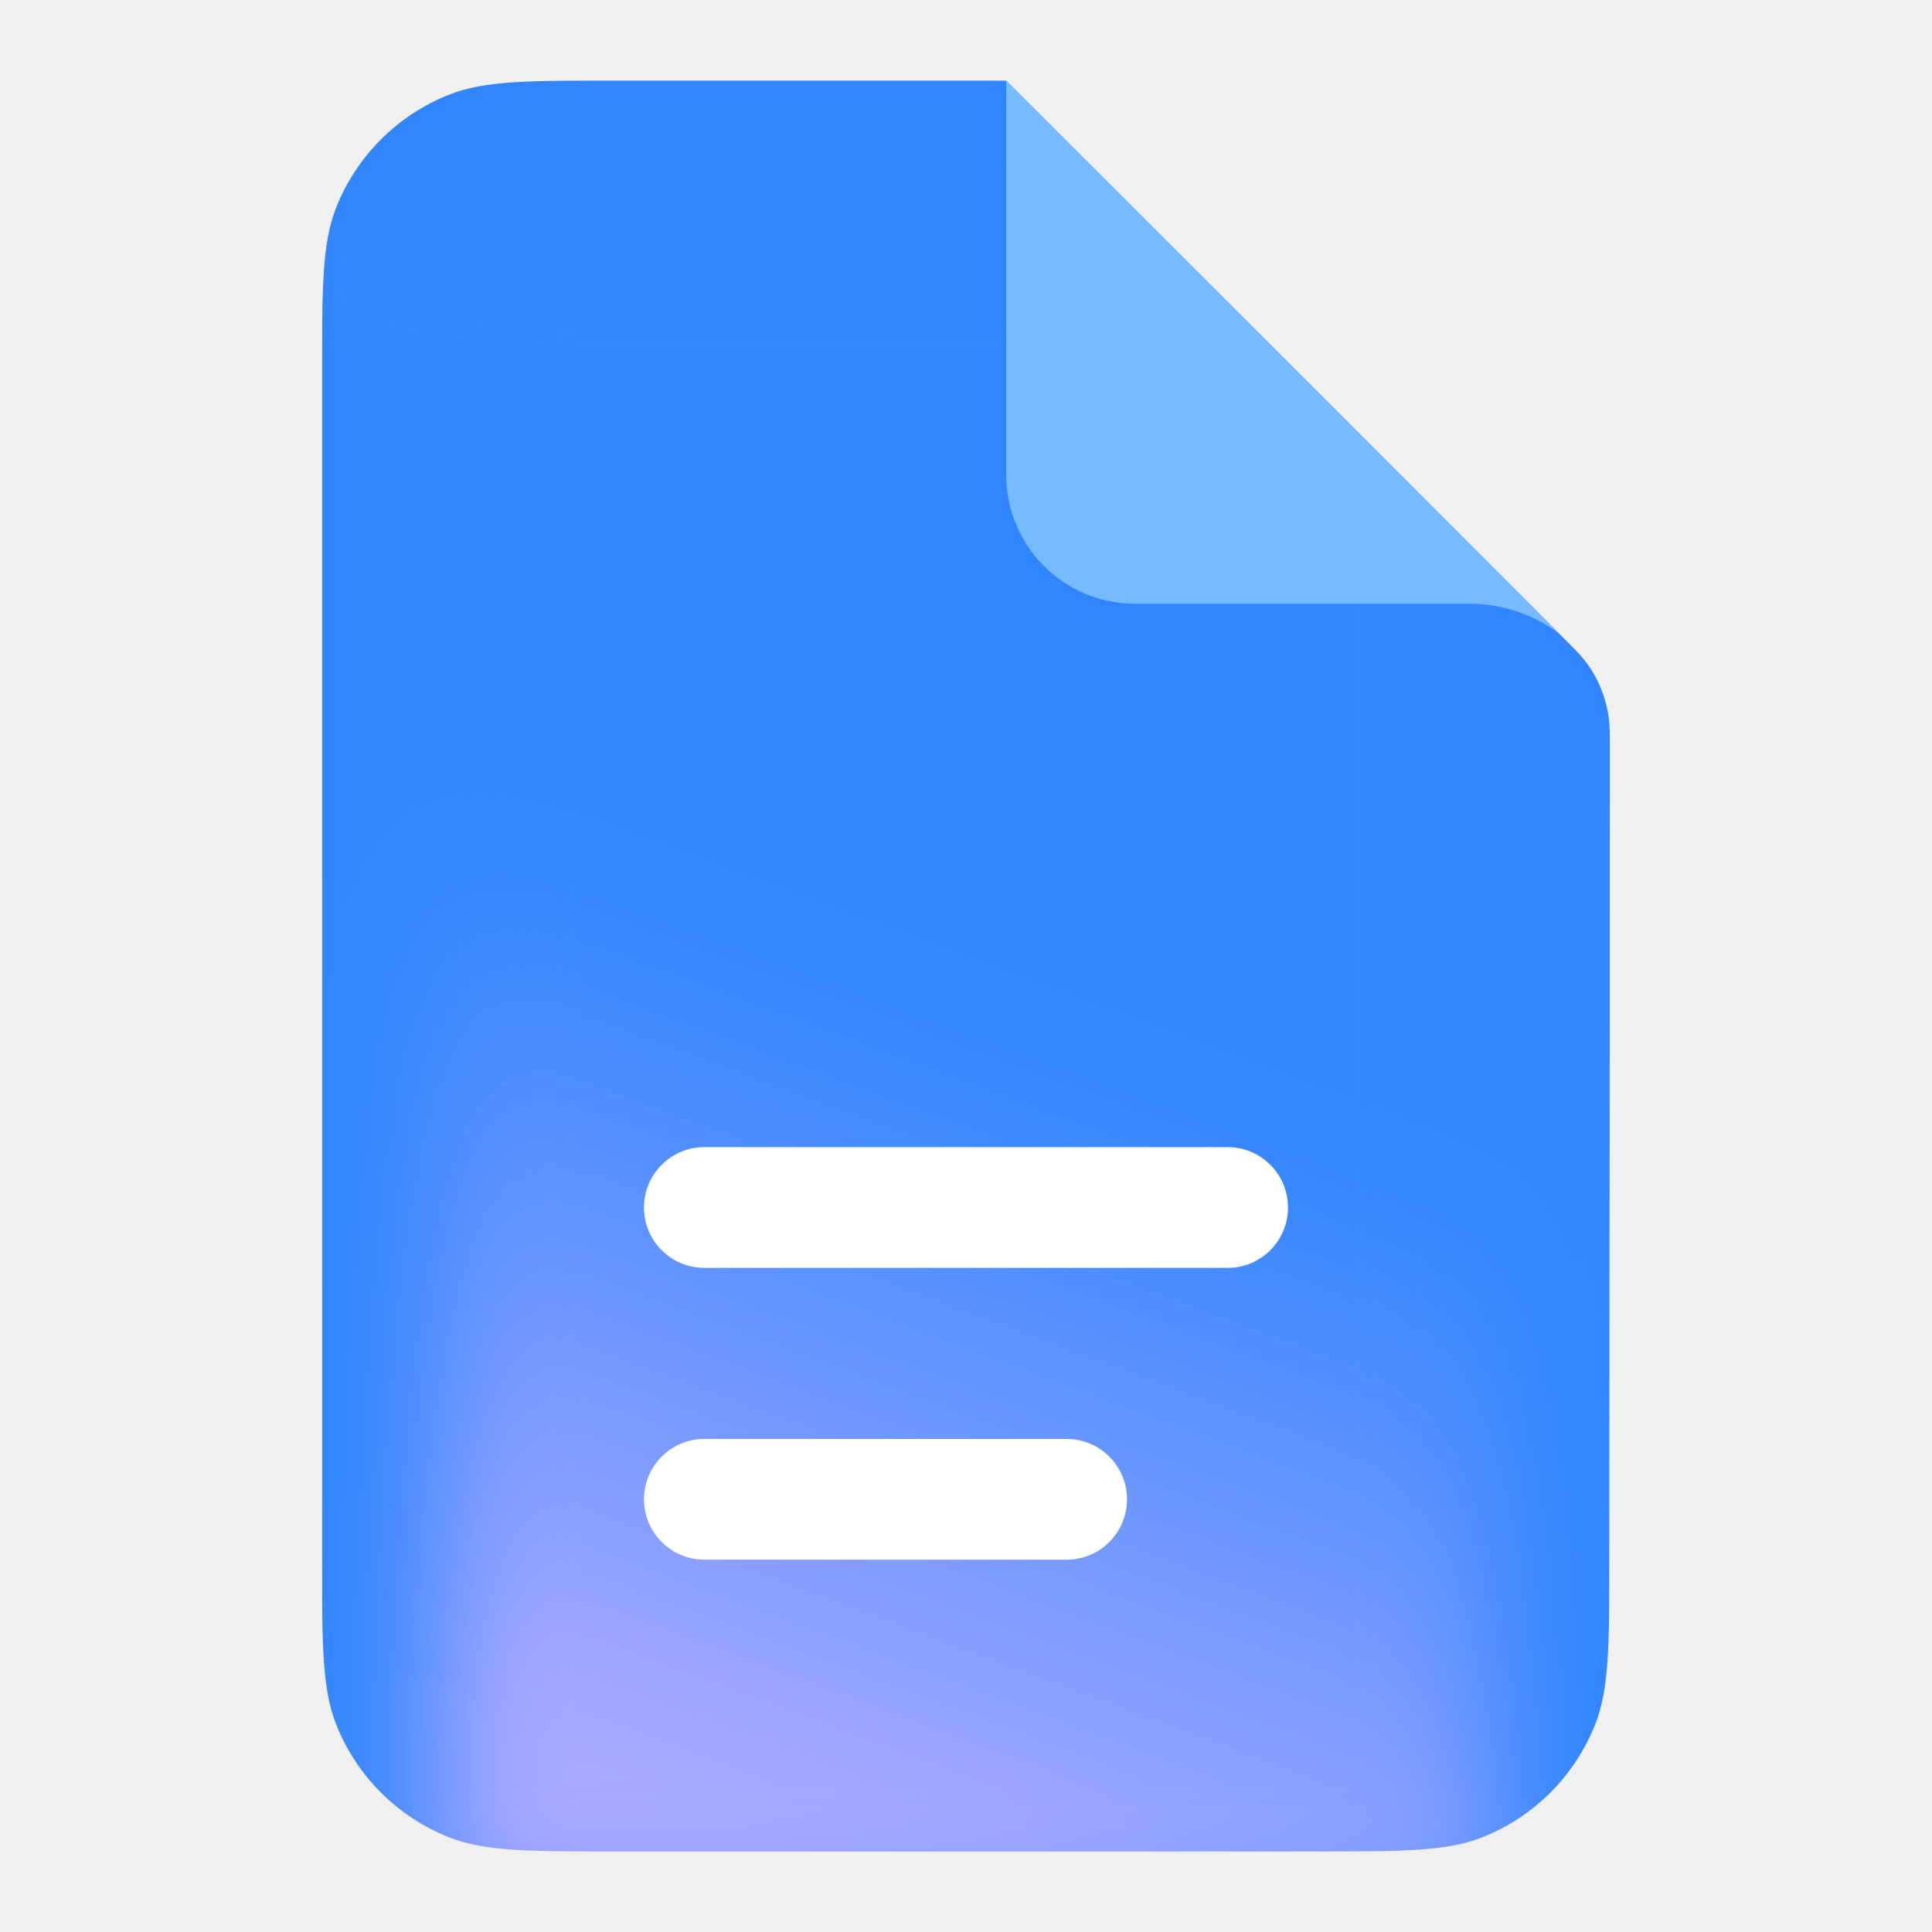
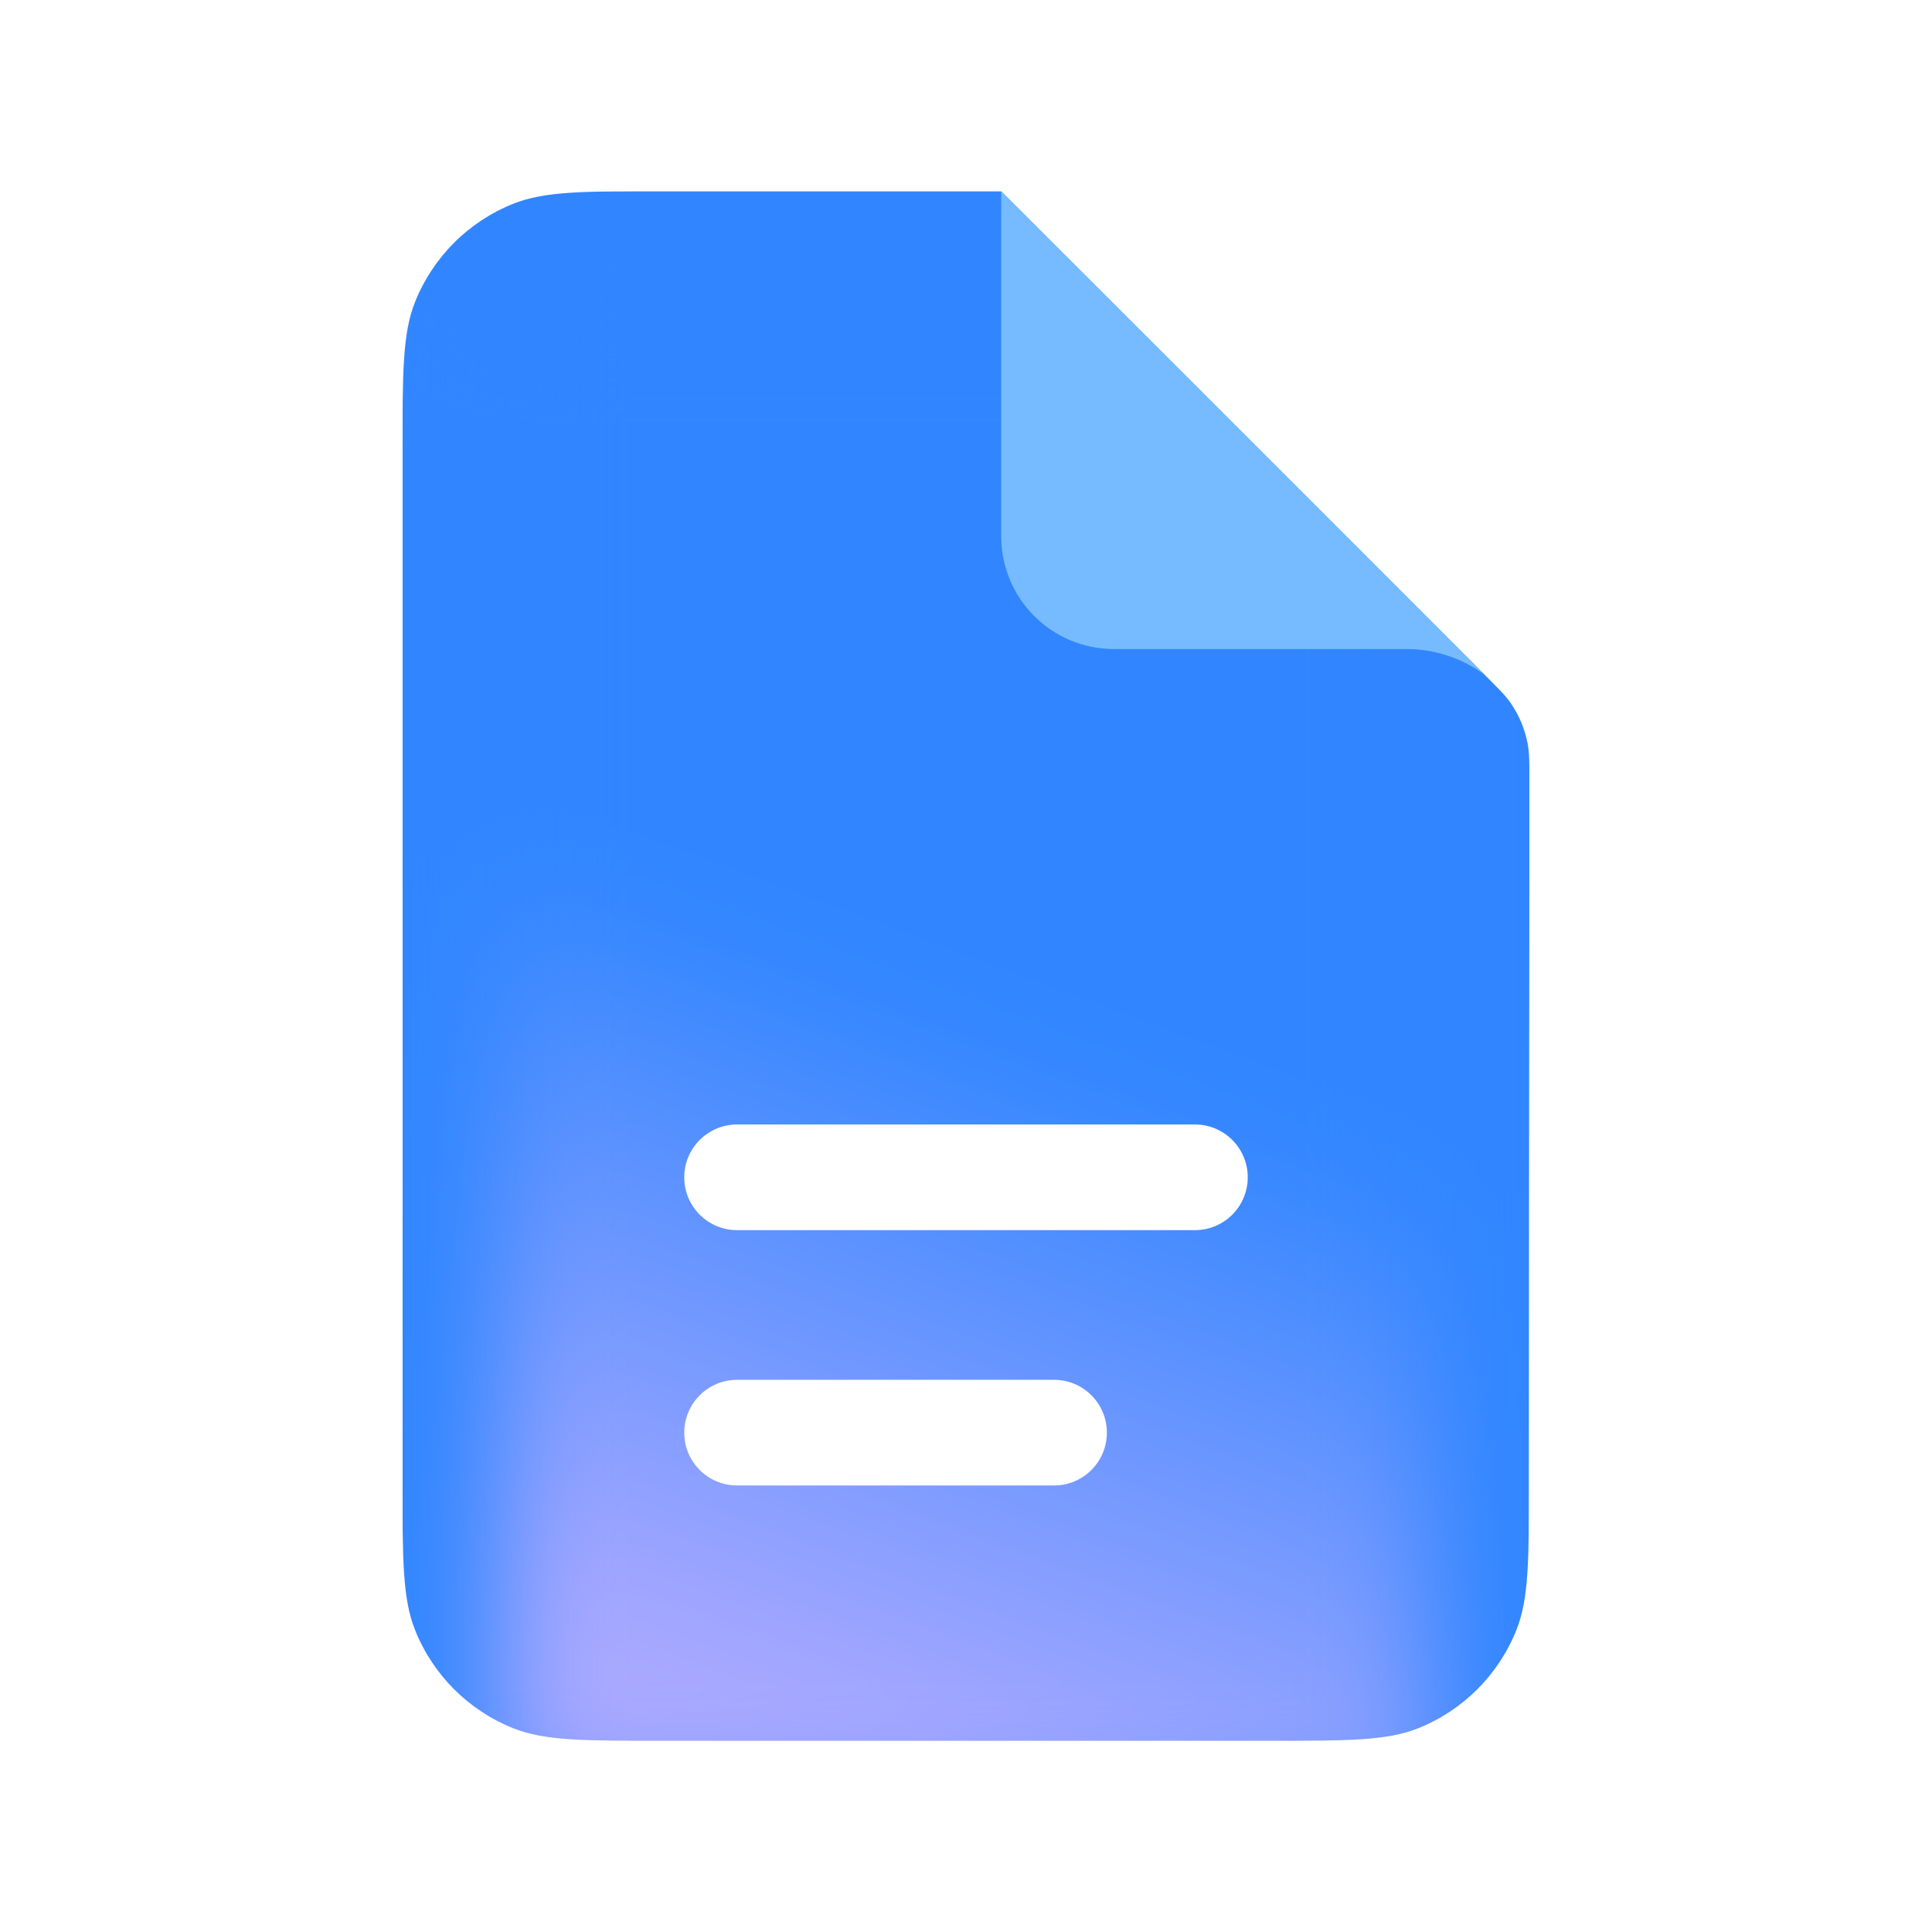
- <svg xmlns="http://www.w3.org/2000/svg" width="192" height="192" fill="none">
-   <mask id="a" width="128" height="176" x="32" y="8" maskUnits="userSpaceOnUse" style="mask-type:alpha">
-     <path fill="#3186ff" d="M130.334 184H61.6c-8.944 0-13.415 0-16.962-1.404a20 20 0 0 1-11.233-11.234C32 167.815 32 163.343 32 154.4V37.6c0-8.944 0-13.415 1.404-16.963A20 20 0 0 1 44.638 9.404C48.186 8 52.657 8 61.6 8H100l54.793 54.793c1.661 1.661 2.492 2.492 3.13 3.43a12 12 0 0 1 1.862 4.502c.212 1.115.212 2.301.21 4.674-.035 48.918-.057 49.4-.058 78.967 0 8.966 0 13.45-1.405 16.997a20 20 0 0 1-11.233 11.233C143.752 184 139.279 184 130.334 184" />
-   </mask>
-   <g mask="url(#a)">
-     <path fill="#3186ff" d="M159.94 184H32V8h68l59.999 60z" />
-     <path fill="url(#b)" d="M43 192h106V20H43z" filter="url(#c)" />
+ <svg xmlns="http://www.w3.org/2000/svg" width="192" height="192" fill="none" viewBox="0 0 192 192">
+   <rect width="192" height="192" fill="#fff" />
+   <g transform="translate(12 12) scale(0.875)">
+     <mask id="a" width="128" height="176" x="32" y="8" maskUnits="userSpaceOnUse" style="mask-type:alpha">
+       <path fill="#3186ff" d="M130.334 184H61.6c-8.944 0-13.415 0-16.962-1.404a20 20 0 0 1-11.233-11.234C32 167.815 32 163.343 32 154.4V37.6c0-8.944 0-13.415 1.404-16.963A20 20 0 0 1 44.638 9.404C48.186 8 52.657 8 61.6 8H100l54.793 54.793c1.661 1.661 2.492 2.492 3.13 3.43a12 12 0 0 1 1.862 4.502c.212 1.115.212 2.301.21 4.674-.035 48.918-.057 49.4-.058 78.967 0 8.966 0 13.45-1.405 16.997a20 20 0 0 1-11.233 11.233C143.752 184 139.279 184 130.334 184" />
+     </mask>
+     <g mask="url(#a)">
+       <path fill="#3186ff" d="M159.94 184H32V8h68l59.999 60z" />
+       <path fill="url(#b)" d="M43 192h106V20H43z" filter="url(#c)" />
+     </g>
+     <path fill="#76bbff" d="M154.995 62.995A14.93 14.93 0 0 0 146 60h-33.2c-7.069 0-12.8-5.73-12.8-12.8V8z" />
+     <rect width="64" height="12" x="64" y="114" fill="#fff" rx="6" />
+     <rect width="48" height="12" x="64" y="143" fill="#fff" rx="6" />
+     <defs>
+       <linearGradient id="b" x1="96" x2="54.61" y1="59.28" y2="171.34" gradientUnits="userSpaceOnUse">
+         <stop offset=".33" stop-color="#3186ff" />
+         <stop offset="1" stop-color="#a9a8ff" />
+       </linearGradient>
+       <filter id="c" width="130" height="196" x="31" y="8" color-interpolation-filters="sRGB" filterUnits="userSpaceOnUse">
+         <feFlood flood-opacity="0" result="BackgroundImageFix" />
+         <feBlend in="SourceGraphic" in2="BackgroundImageFix" result="shape" />
+         <feGaussianBlur result="effect1_foregroundBlur_37242_8762" stdDeviation="6" />
+       </filter>
+     </defs>
  </g>
-   <path fill="#76bbff" d="M154.995 62.995A14.93 14.93 0 0 0 146 60h-33.2c-7.069 0-12.8-5.73-12.8-12.8V8z" />
-   <rect width="64" height="12" x="64" y="114" fill="#fff" rx="6" />
-   <rect width="48" height="12" x="64" y="143" fill="#fff" rx="6" />
-   <defs>
-     <linearGradient id="b" x1="96" x2="54.61" y1="59.28" y2="171.34" gradientUnits="userSpaceOnUse">
-       <stop offset=".33" stop-color="#3186ff" />
-       <stop offset="1" stop-color="#a9a8ff" />
-     </linearGradient>
-     <filter id="c" width="130" height="196" x="31" y="8" color-interpolation-filters="sRGB" filterUnits="userSpaceOnUse">
-       <feFlood flood-opacity="0" result="BackgroundImageFix" />
-       <feBlend in="SourceGraphic" in2="BackgroundImageFix" result="shape" />
-       <feGaussianBlur result="effect1_foregroundBlur_37242_8762" stdDeviation="6" />
-     </filter>
-   </defs>
</svg>
